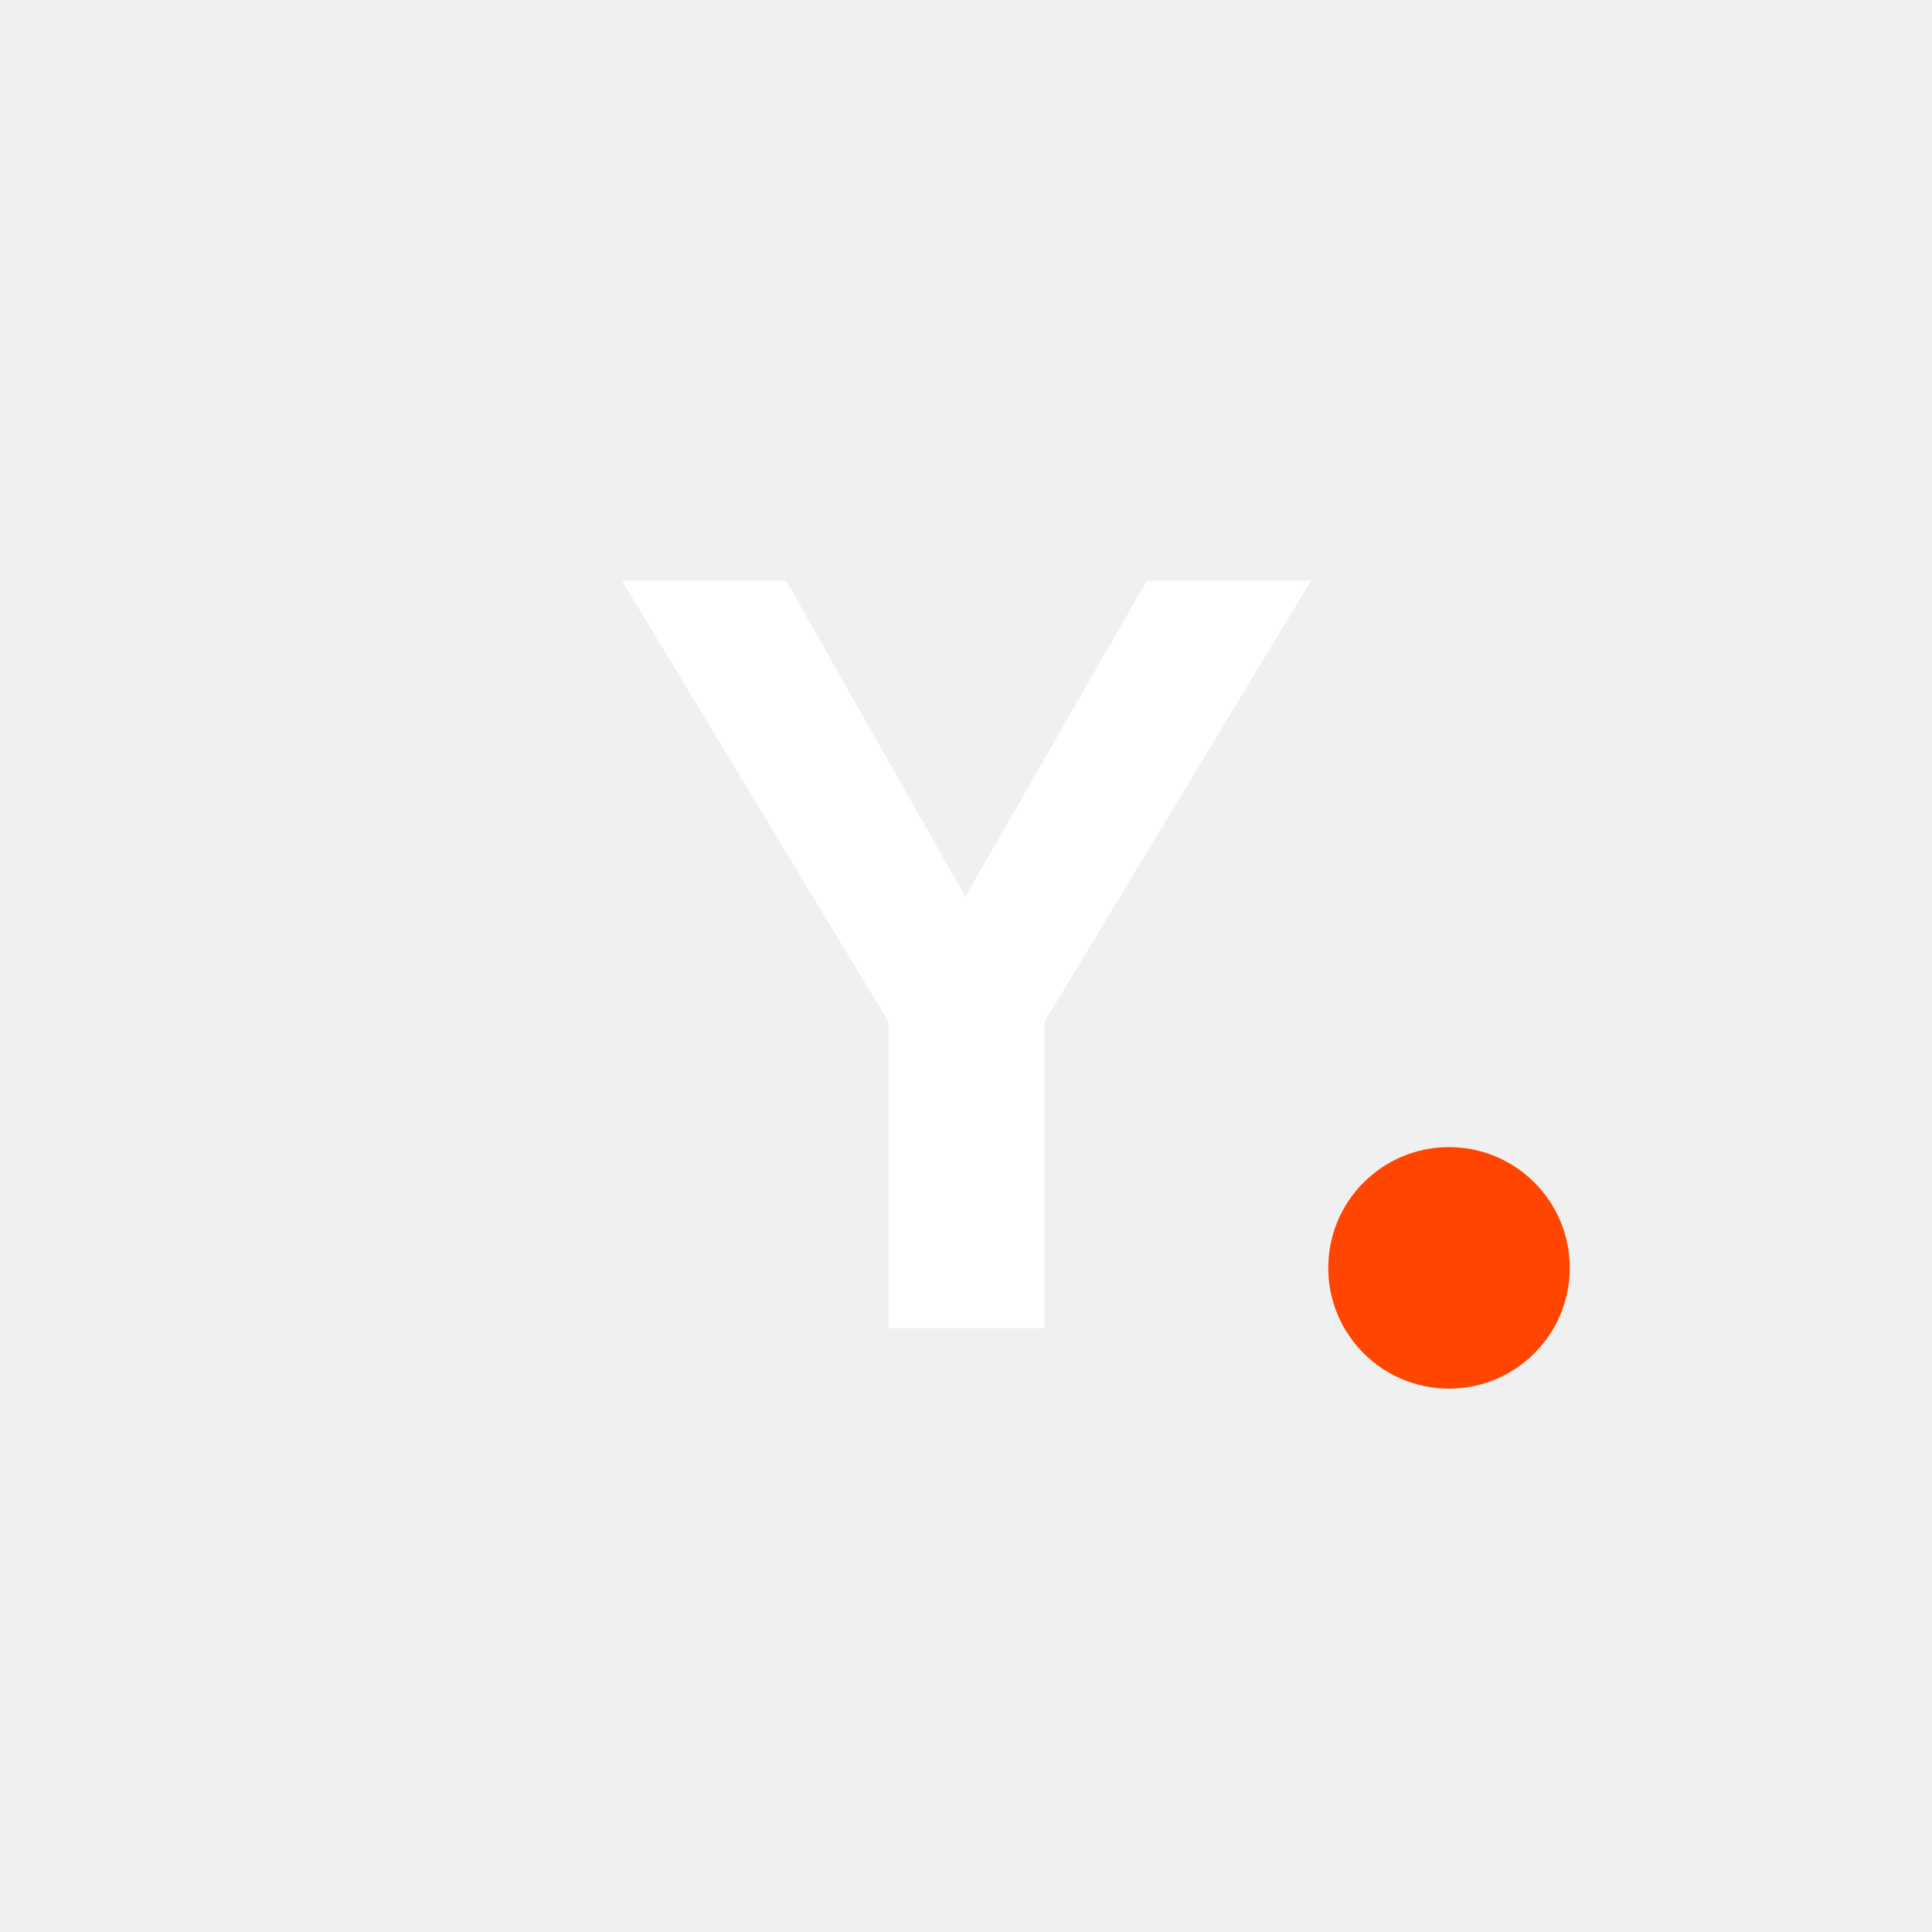
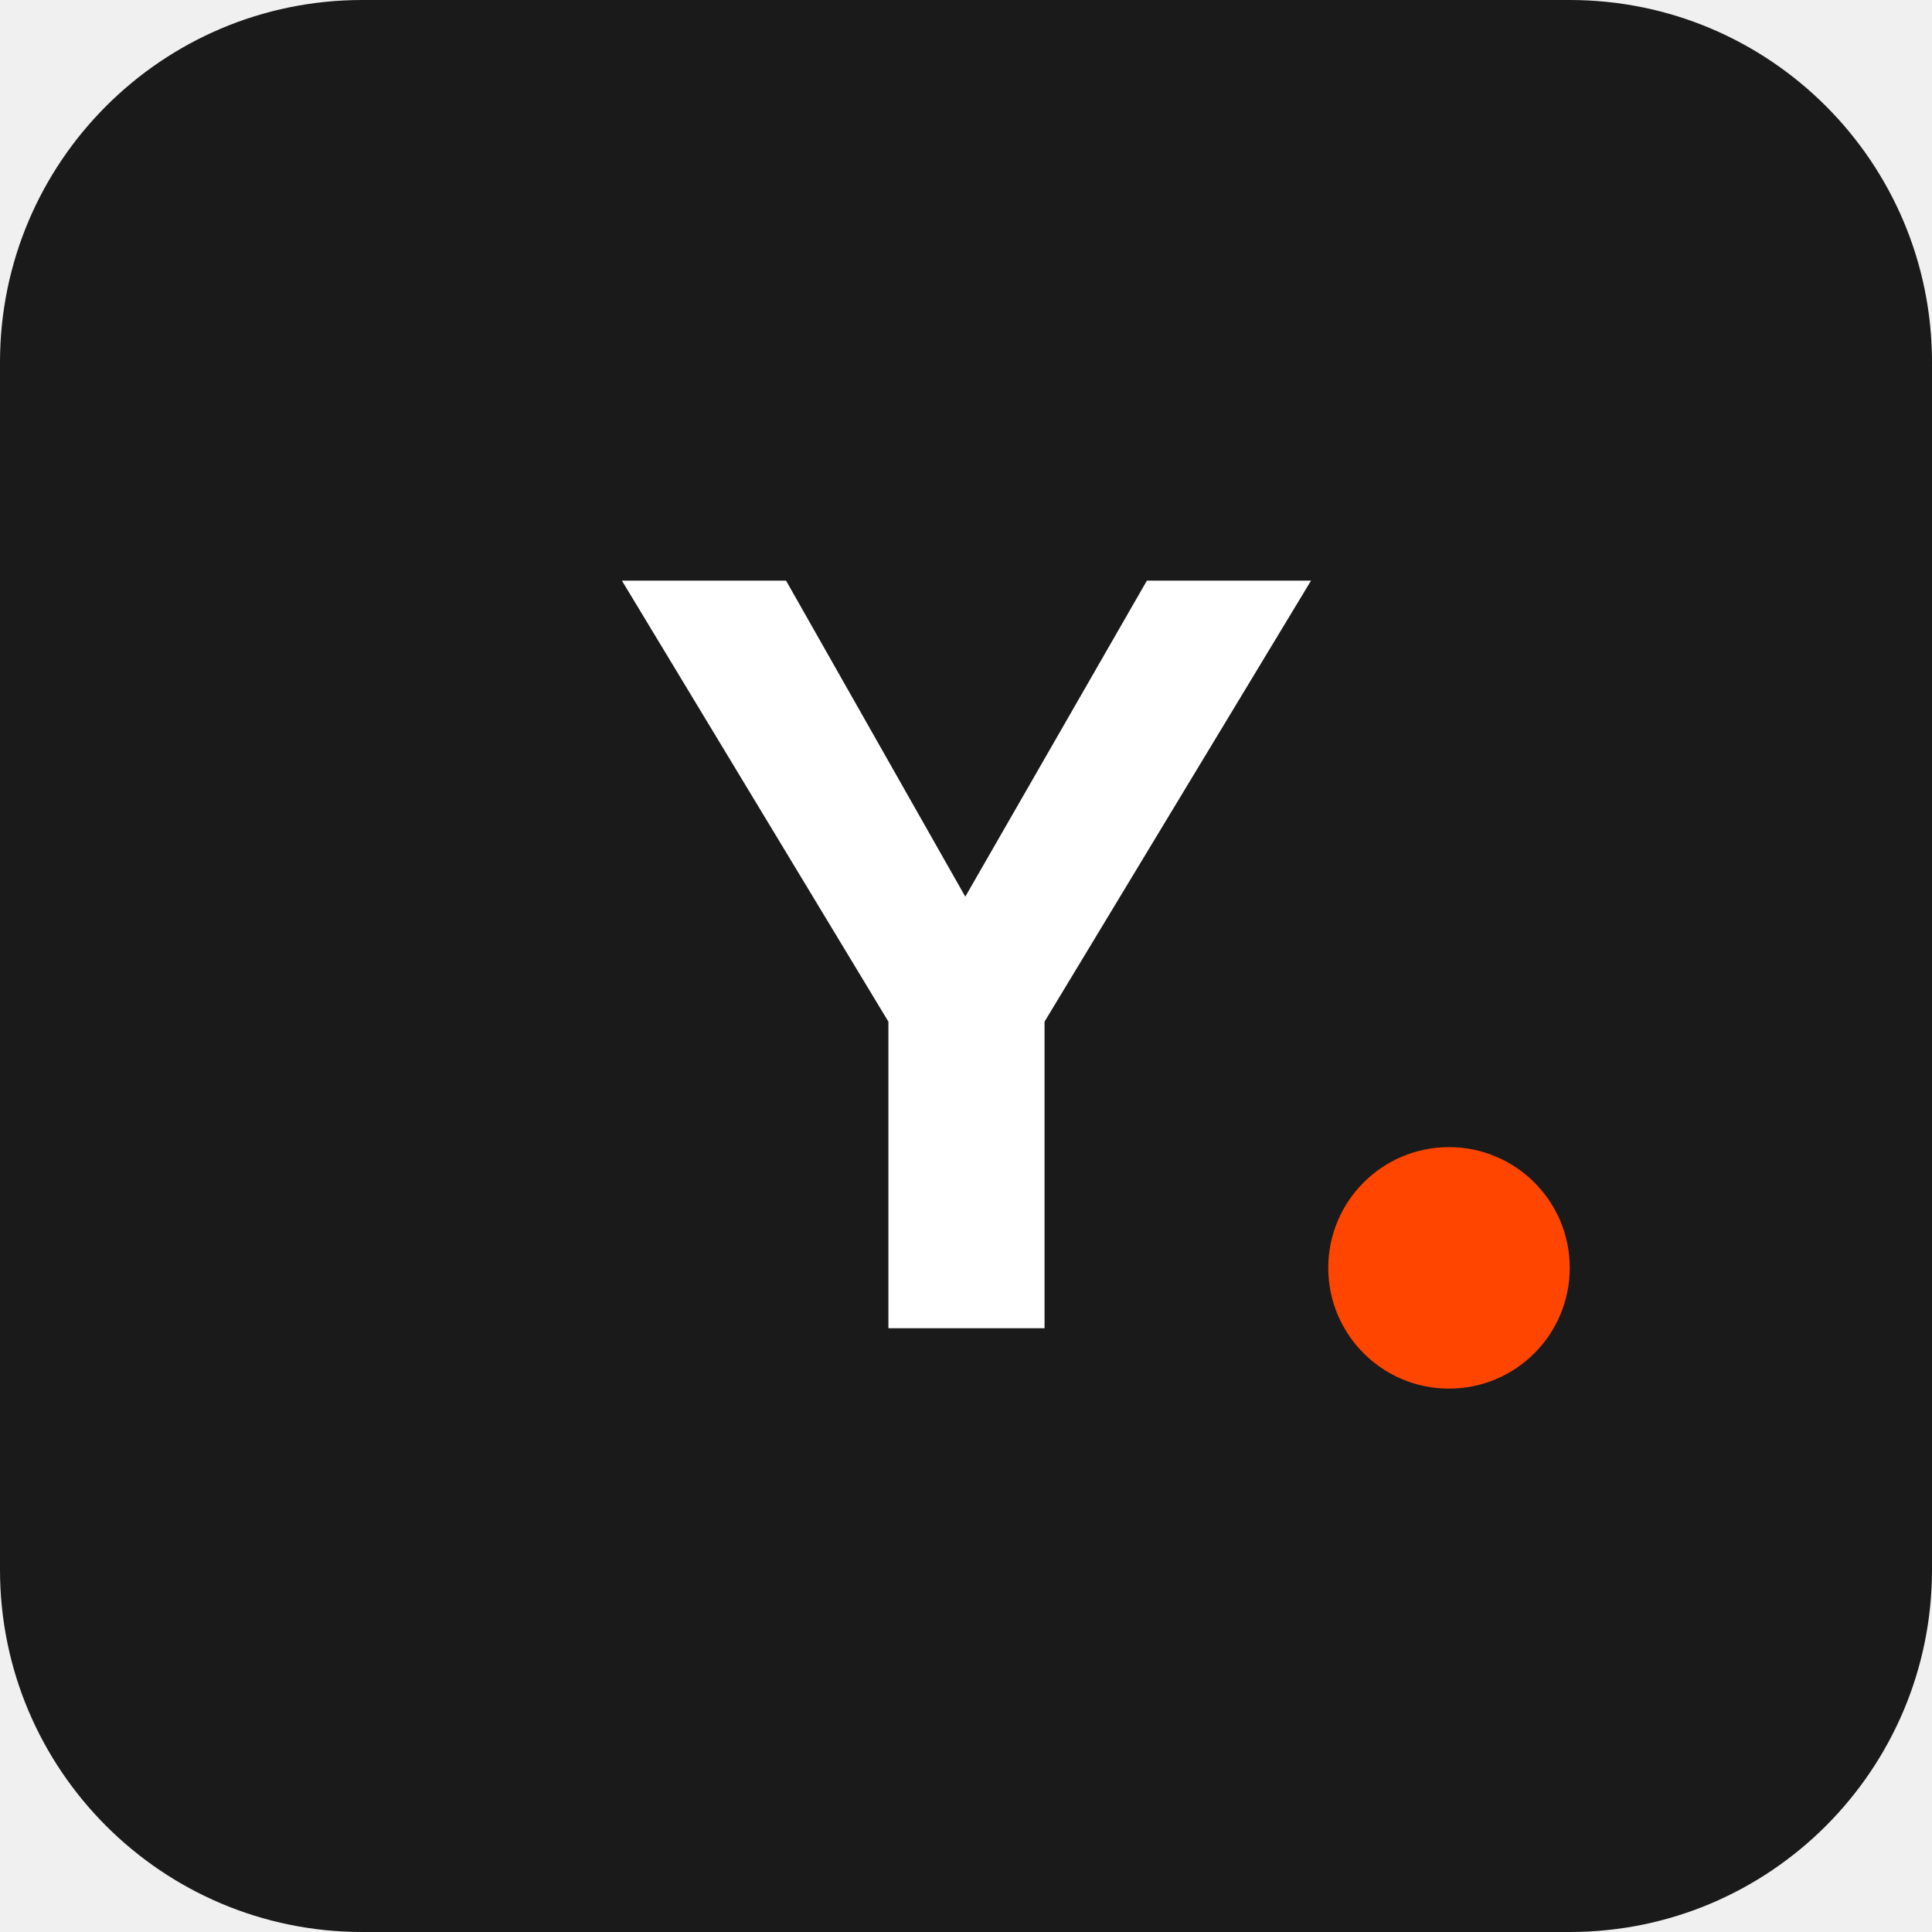
<svg xmlns="http://www.w3.org/2000/svg" viewBox="0 0 64 64">
+   <rect width="64" height="64" rx="12" fill="#1A1A1A" />
  <text x="32" y="44" font-family="Arial, sans-serif" font-weight="bold" font-size="36" fill="#FFFFFF" text-anchor="middle">Y</text>
  <circle cx="48" cy="42" r="4" fill="#FF4500" />
</svg>
